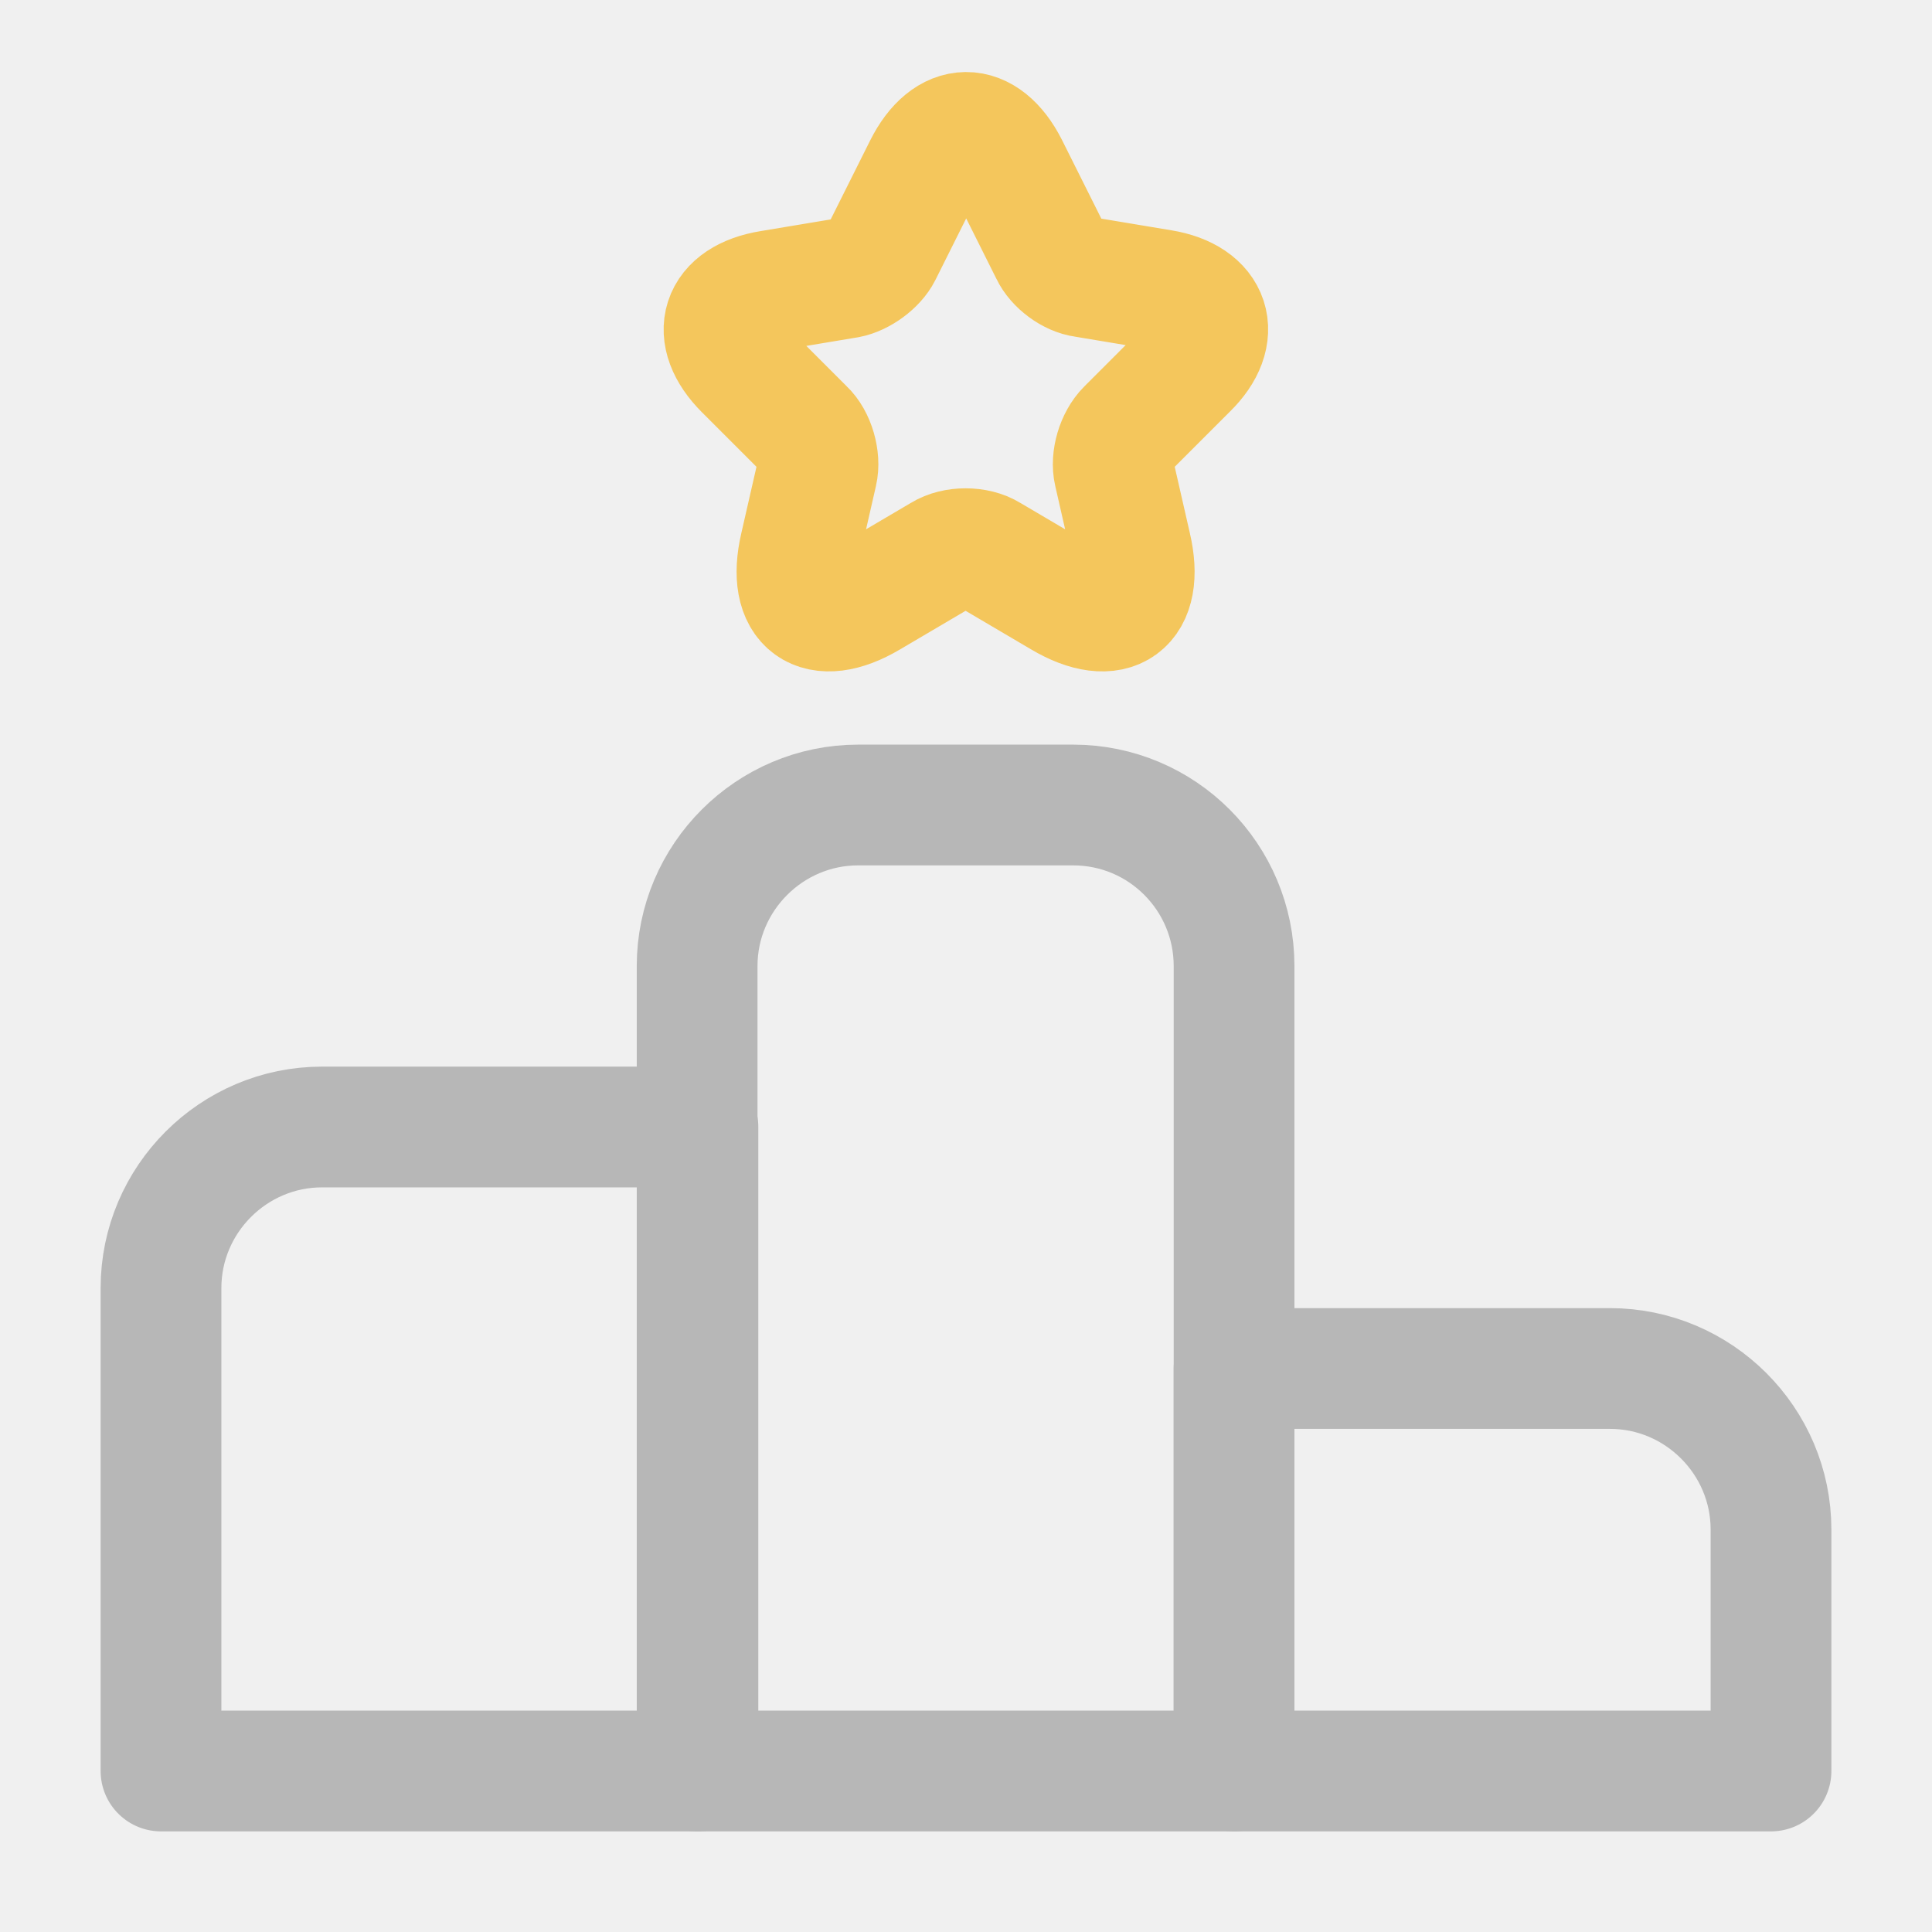
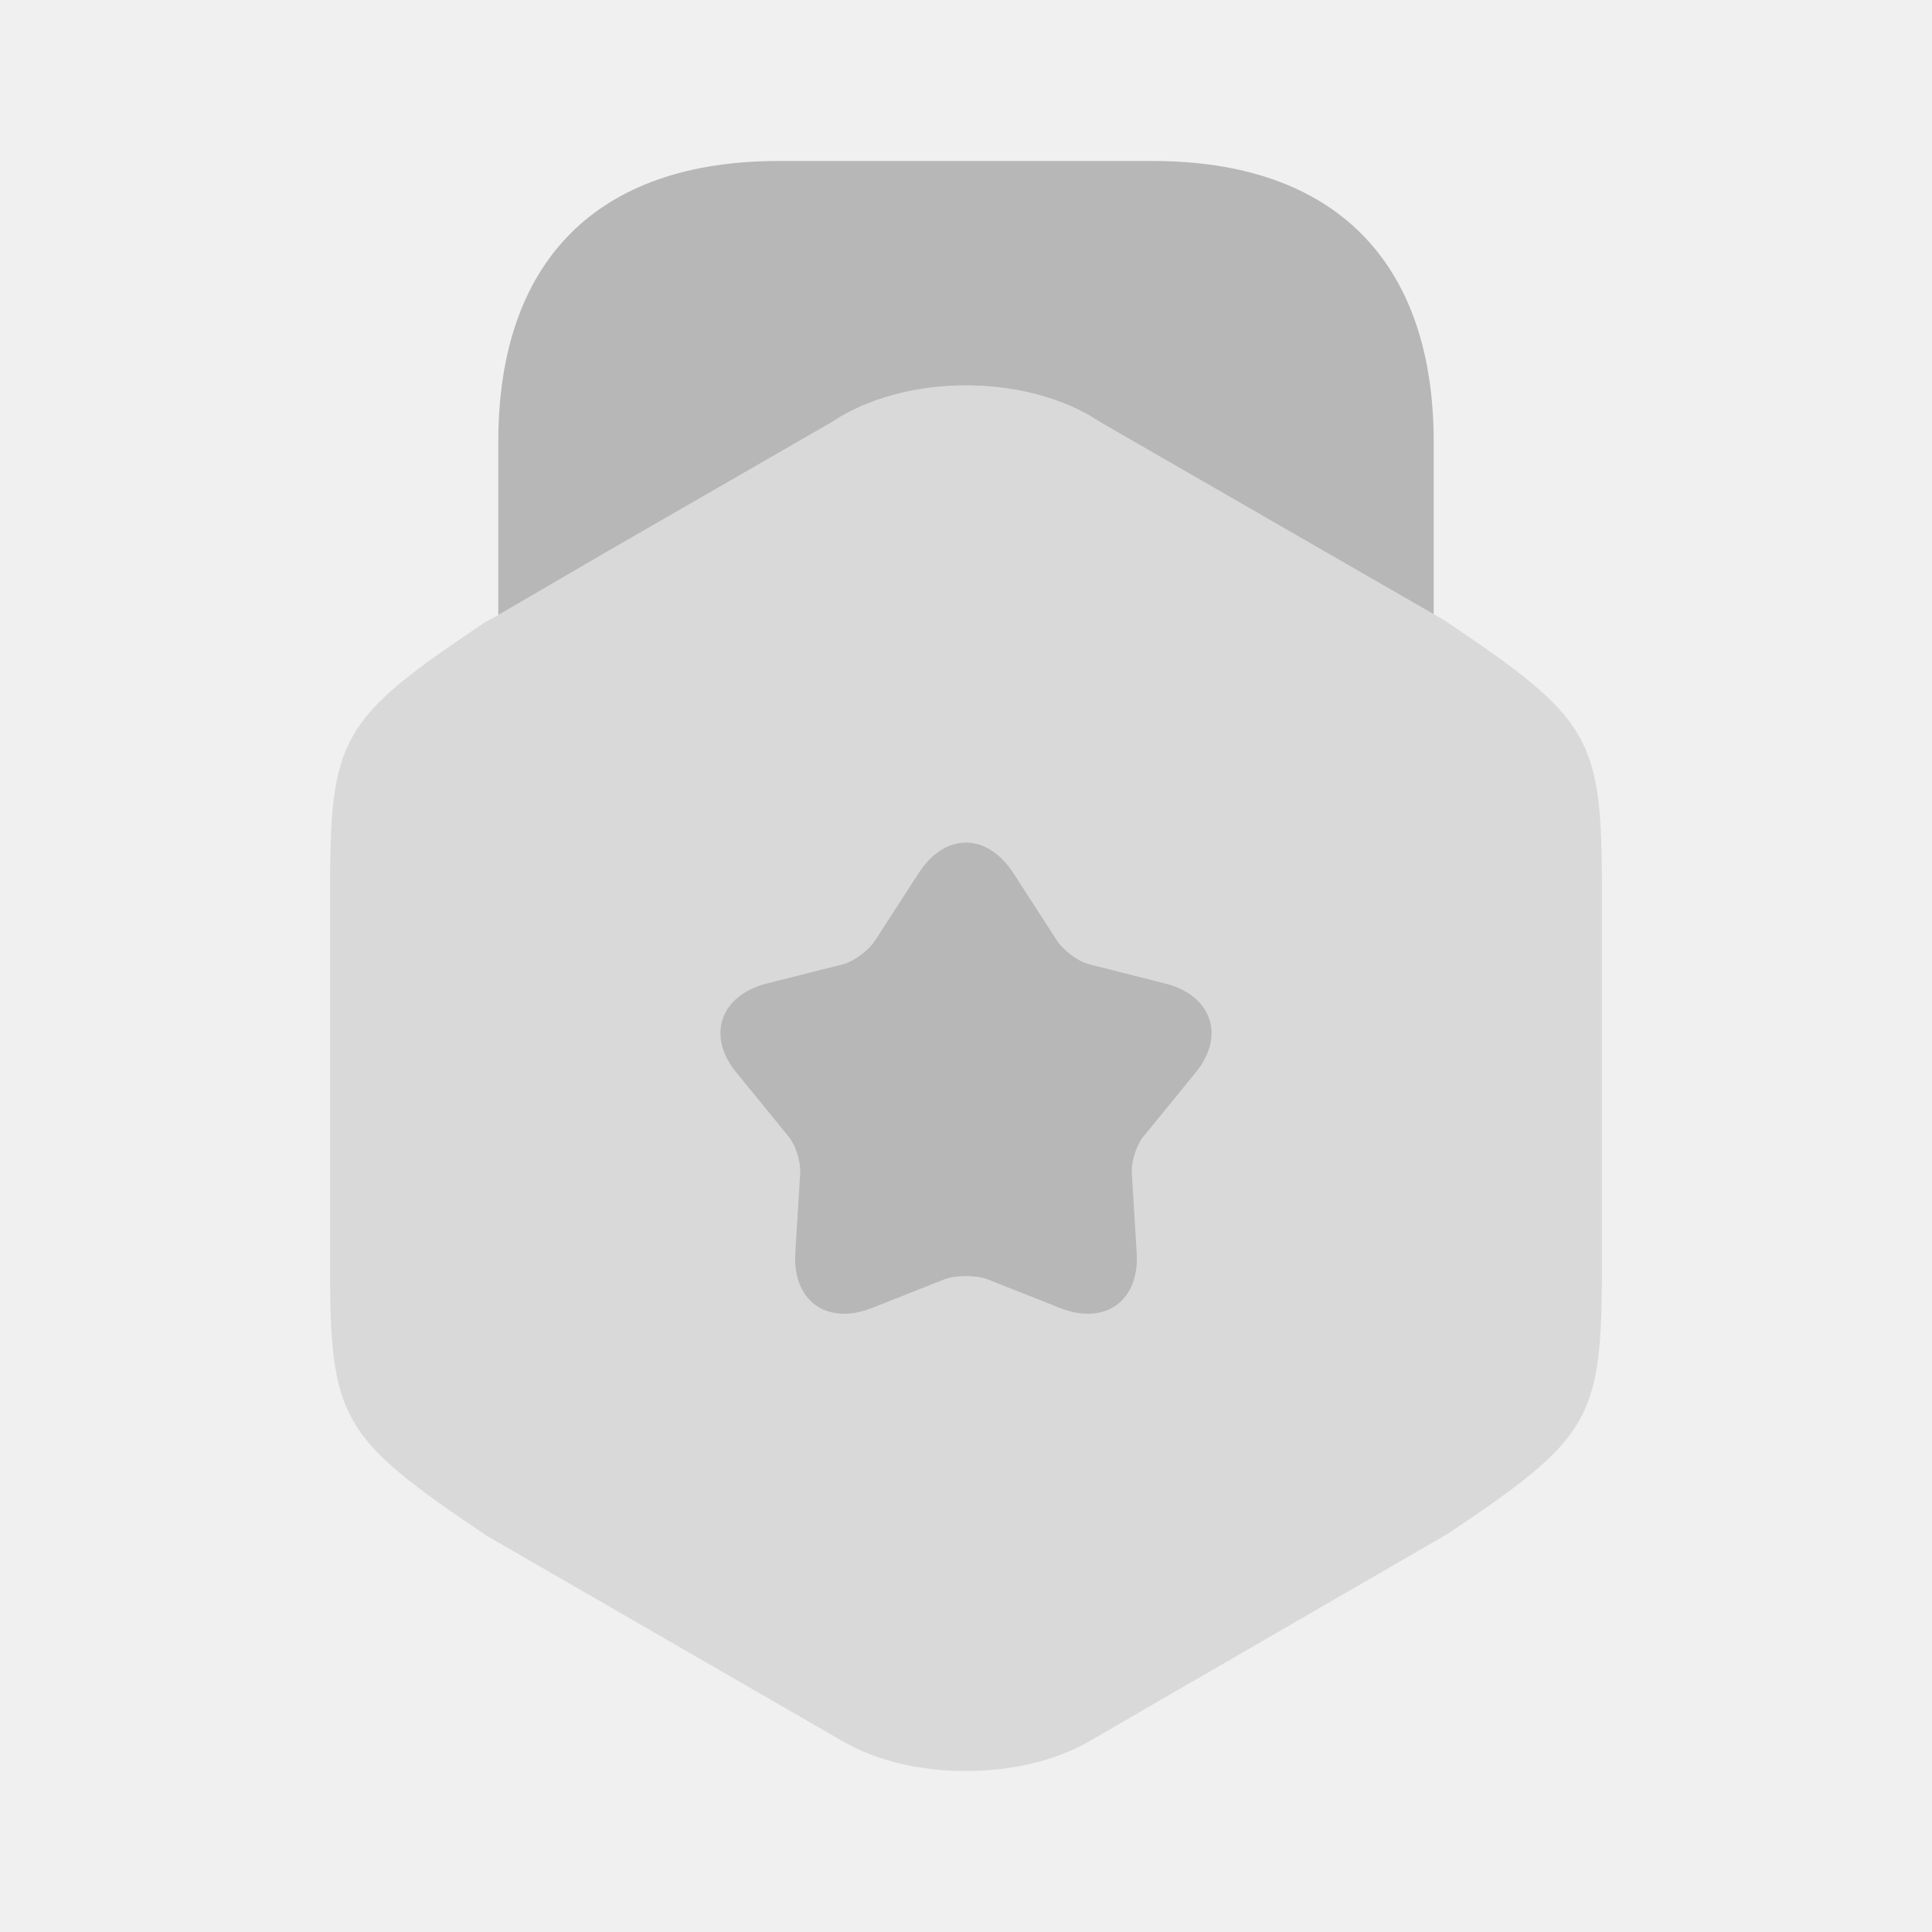
- <svg xmlns="http://www.w3.org/2000/svg" width="64" height="64" viewBox="0 0 24 24" fill="none">
-   <g clip-path="url(#clip0_4418_9790)">
-     <path d="M8.67 14H4C2.9 14 2 14.9 2 16V22H8.67V14Z" stroke="#b7b7b7" stroke-width="1.5" stroke-miterlimit="10" stroke-linecap="round" stroke-linejoin="round" />
-     <path d="M13.33 10H10.66C9.56 10 8.66 10.9 8.66 12V22H15.33V12C15.33 10.9 14.44 10 13.33 10Z" stroke="#b7b7b7" stroke-width="1.5" stroke-miterlimit="10" stroke-linecap="round" stroke-linejoin="round" />
-     <path d="M20 17H15.33V22H22V19C22 17.9 21.1 17 20 17Z" stroke="#b7b7b7" stroke-width="1.5" stroke-miterlimit="10" stroke-linecap="round" stroke-linejoin="round" />
-     <path d="M12.52 2.071L13.05 3.131C13.12 3.281 13.31 3.421 13.47 3.441L14.43 3.601C15.04 3.701 15.19 4.151 14.75 4.581L14 5.331C13.87 5.461 13.8 5.701 13.84 5.871L14.05 6.791C14.22 7.521 13.83 7.801 13.19 7.421L12.29 6.891C12.13 6.791 11.86 6.791 11.7 6.891L10.8 7.421C10.16 7.801 9.77 7.521 9.94 6.791L10.15 5.871C10.19 5.701 10.12 5.451 9.99 5.331L9.25 4.591C8.81 4.151 8.95 3.711 9.57 3.611L10.53 3.451C10.69 3.421 10.88 3.281 10.95 3.141L11.48 2.081C11.77 1.501 12.23 1.501 12.52 2.071Z" stroke="#f4c65c" stroke-width="1.5" stroke-linecap="round" stroke-linejoin="round" />
+ <svg xmlns="http://www.w3.org/2000/svg" width="64" height="64" viewBox="0 0 24 24" fill="#b7b7b7">
+   <g clip-path="url(#clip0_4418_4602)">
+     <path opacity="0.4" d="M17.95 7.71L17.81 7.63L16.42 6.83L13.55 5.17C12.67 4.66 11.33 4.66 10.45 5.17L7.58 6.83L6.19 7.64L6.01 7.74C4.22 8.94 4.1 9.16 4.1 11.09V15.7C4.1 17.63 4.22 17.85 6.05 19.08L10.45 21.62C10.89 21.88 11.44 22 12 22C12.55 22 13.11 21.88 13.55 21.62L17.99 19.05C19.78 17.85 19.9 17.63 19.9 15.7V11.09C19.9 9.16 19.78 8.94 17.95 7.71Z" />
+     <path d="M6.19 7.64L7.58 6.83L10.32 5.25L10.45 5.17C11.33 4.66 12.67 4.66 13.55 5.17L13.68 5.25L16.42 6.83L17.81 7.63V5.49C17.81 3.24 16.57 2 14.32 2H9.67C7.42 2 6.19 3.24 6.19 5.49V7.64Z" />
+     <path d="M14.84 13.339L14.22 14.099C14.12 14.209 14.05 14.429 14.06 14.579L14.12 15.559C14.16 16.159 13.73 16.469 13.17 16.249L12.26 15.889C12.12 15.839 11.88 15.839 11.74 15.889L10.83 16.249C10.27 16.469 9.84 16.159 9.88 15.559L9.94 14.579C9.95 14.429 9.88 14.209 9.78 14.099L9.16 13.339C8.77 12.879 8.94 12.369 9.52 12.219L10.47 11.979C10.62 11.939 10.8 11.799 10.88 11.669L11.41 10.849C11.74 10.339 12.26 10.339 12.59 10.849L13.12 11.669C13.2 11.799 13.38 11.939 13.53 11.979L14.48 12.219C15.06 12.369 15.23 12.879 14.84 13.339Z" />
  </g>
  <defs>
-     <clipPath id="clip0_4418_9790">
+     <clipPath id="clip0_4418_4602">
      <rect width="24" height="24" fill="white" />
    </clipPath>
  </defs>
</svg>
